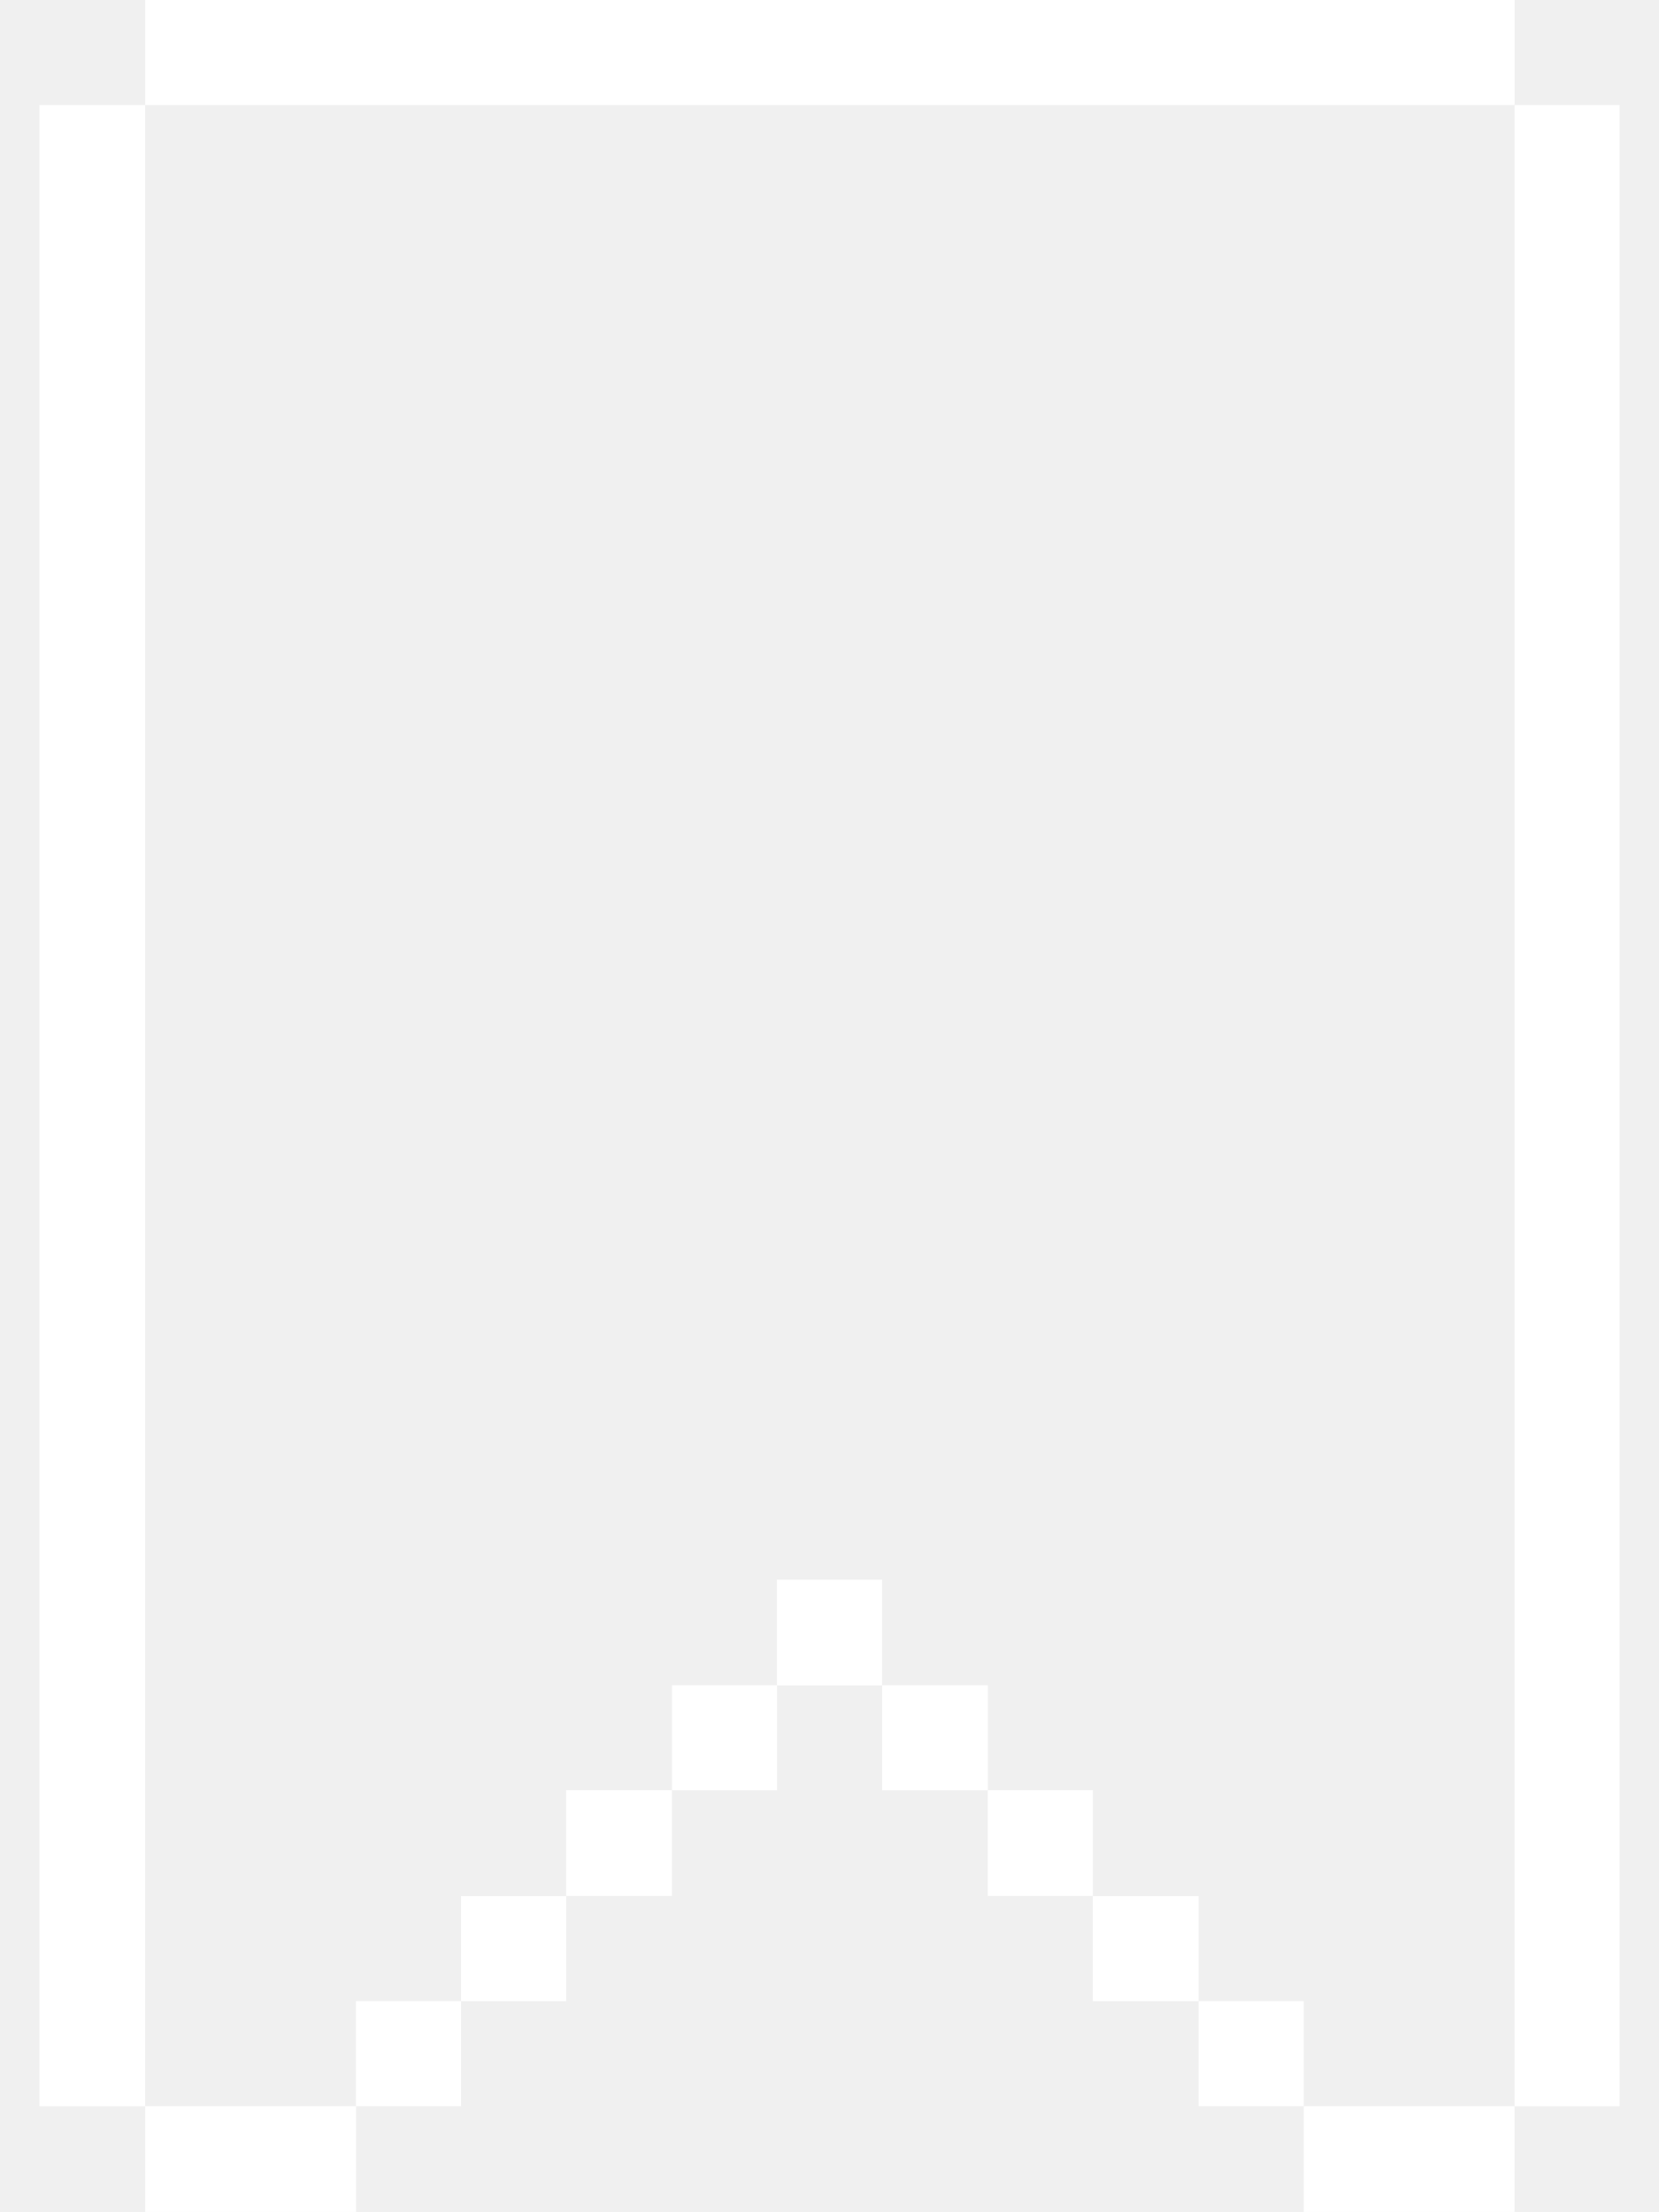
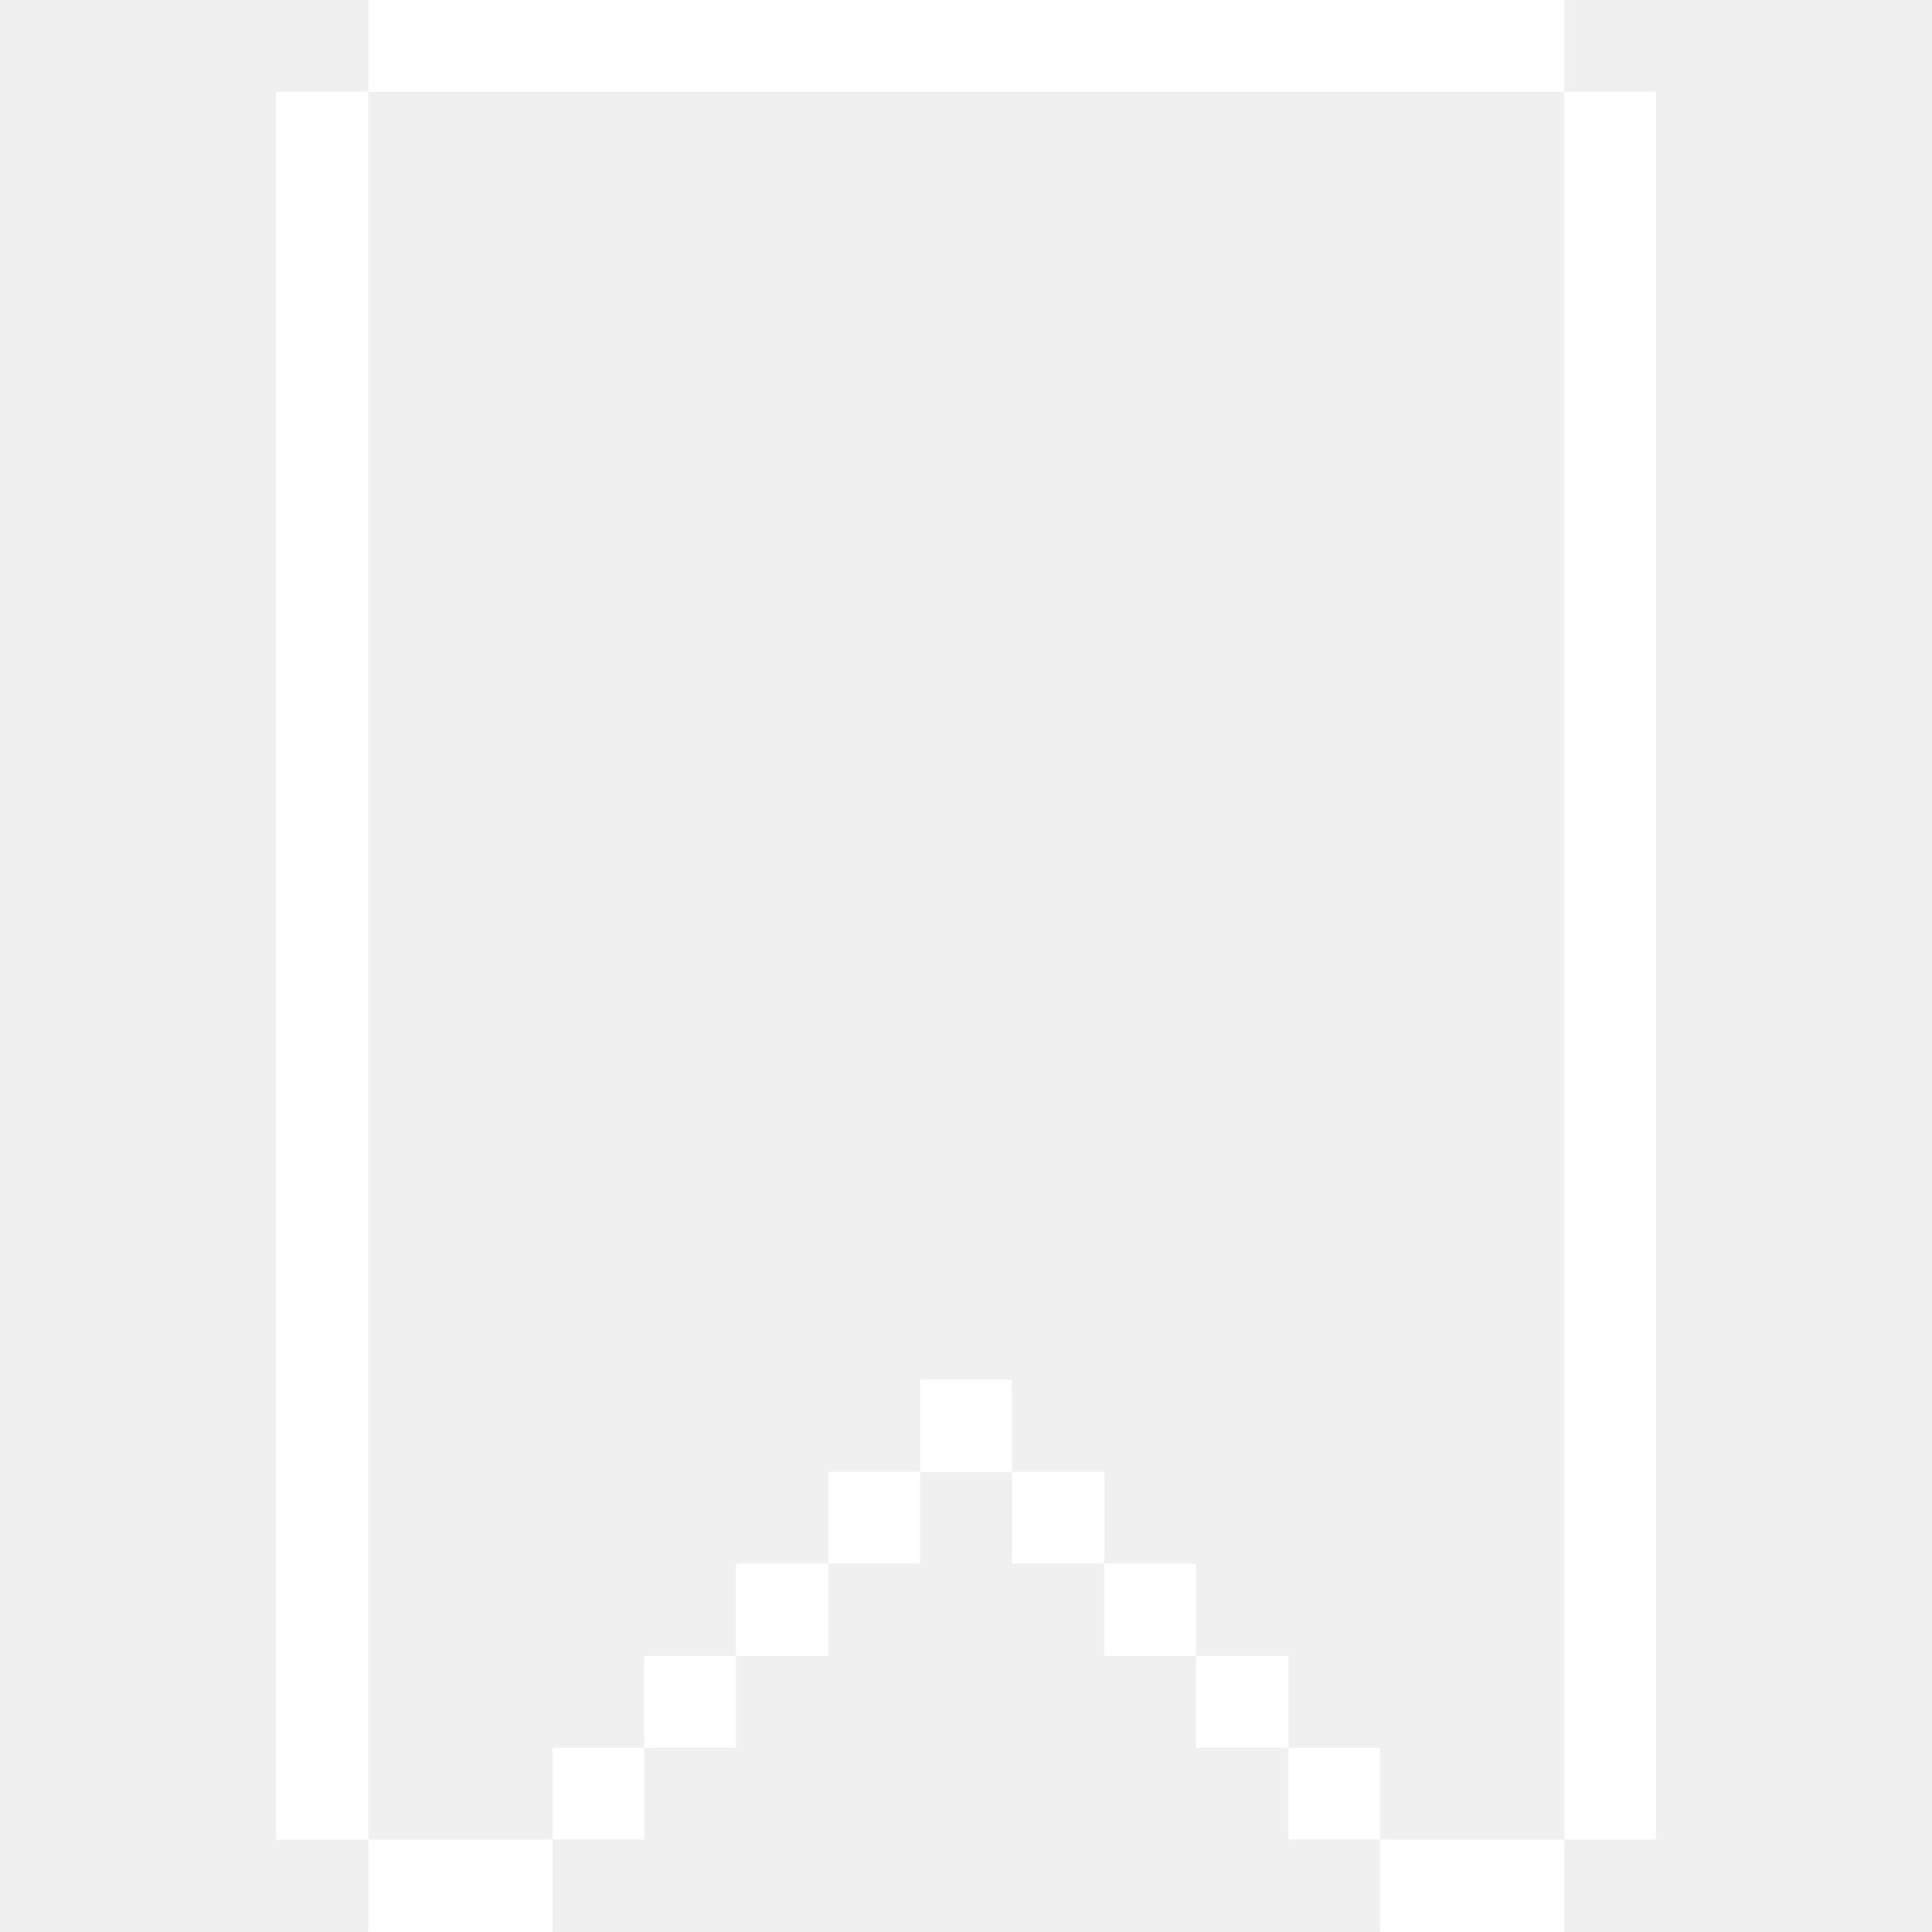
- <svg xmlns="http://www.w3.org/2000/svg" width="24" height="32" viewBox="0 0 24 32" fill="none">
+ <svg xmlns="http://www.w3.org/2000/svg" width="32" height="32" viewBox="0 0 24 32" fill="none">
  <g id="Group">
    <path id="Vector" d="M23.43 1.52H21.91V30.47H23.43V1.52Z" fill="white" />
    <path id="Vector_2" d="M21.91 30.469H18.86V31.999H21.91V30.469Z" fill="white" />
    <path id="Vector_3" d="M18.86 28.949H17.34V30.469H18.86V28.949Z" fill="white" />
    <path id="Vector_4" d="M17.34 27.43H15.81V28.95H17.34V27.43Z" fill="white" />
    <path id="Vector_5" d="M15.81 25.898H14.29V27.428H15.81V25.898Z" fill="white" />
    <path id="Vector_6" d="M14.291 24.379H12.761V25.899H14.291V24.379Z" fill="white" />
    <path id="Vector_7" d="M12.76 22.852H11.24V24.382H12.76V22.852Z" fill="white" />
    <path id="Vector_8" d="M11.241 24.379H9.721V25.899H11.241V24.379Z" fill="white" />
    <path id="Vector_9" d="M9.72 25.898H8.19V27.428H9.72V25.898Z" fill="white" />
    <path id="Vector_10" d="M8.19 27.43H6.67V28.95H8.19V27.43Z" fill="white" />
    <path id="Vector_11" d="M6.67 28.949H5.15V30.469H6.67V28.949Z" fill="white" />
    <path id="Vector_12" d="M21.911 0H2.101V1.52H21.911V0Z" fill="white" />
    <path id="Vector_13" d="M5.151 30.469H2.101V31.999H5.151V30.469Z" fill="white" />
    <path id="Vector_14" d="M2.1 1.52H0.57V30.47H2.1V1.52Z" fill="white" />
  </g>
</svg>
